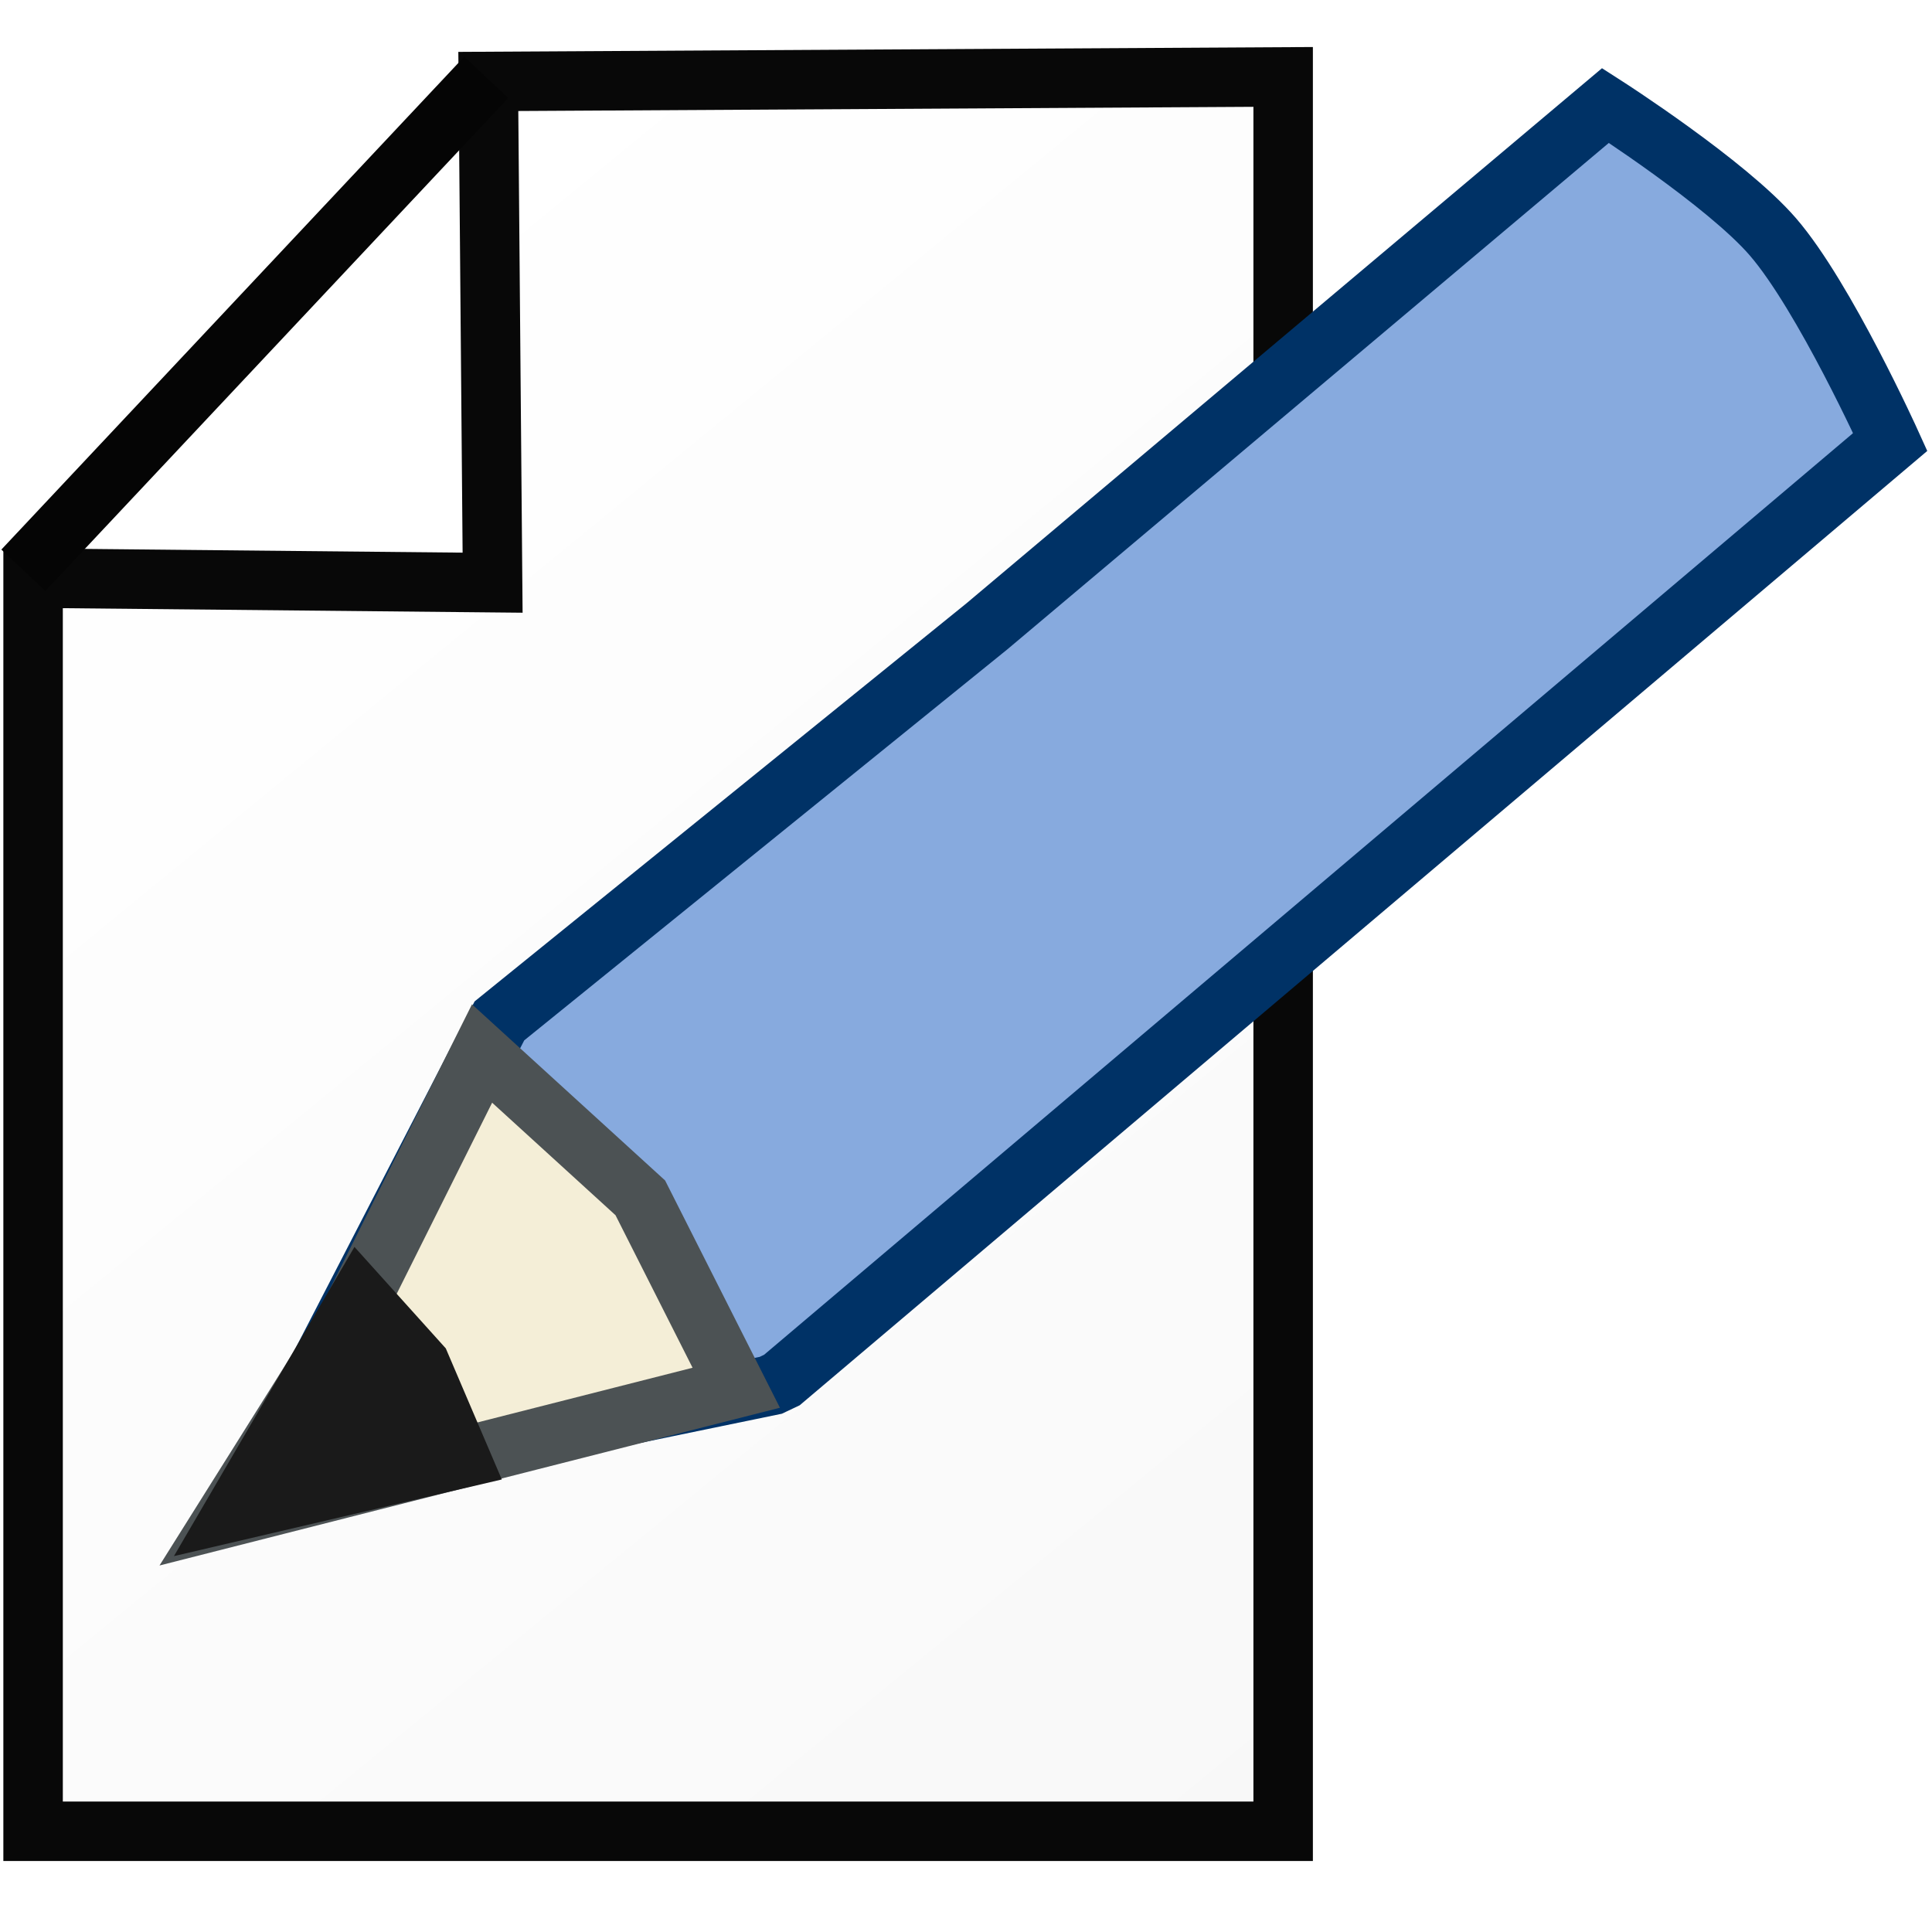
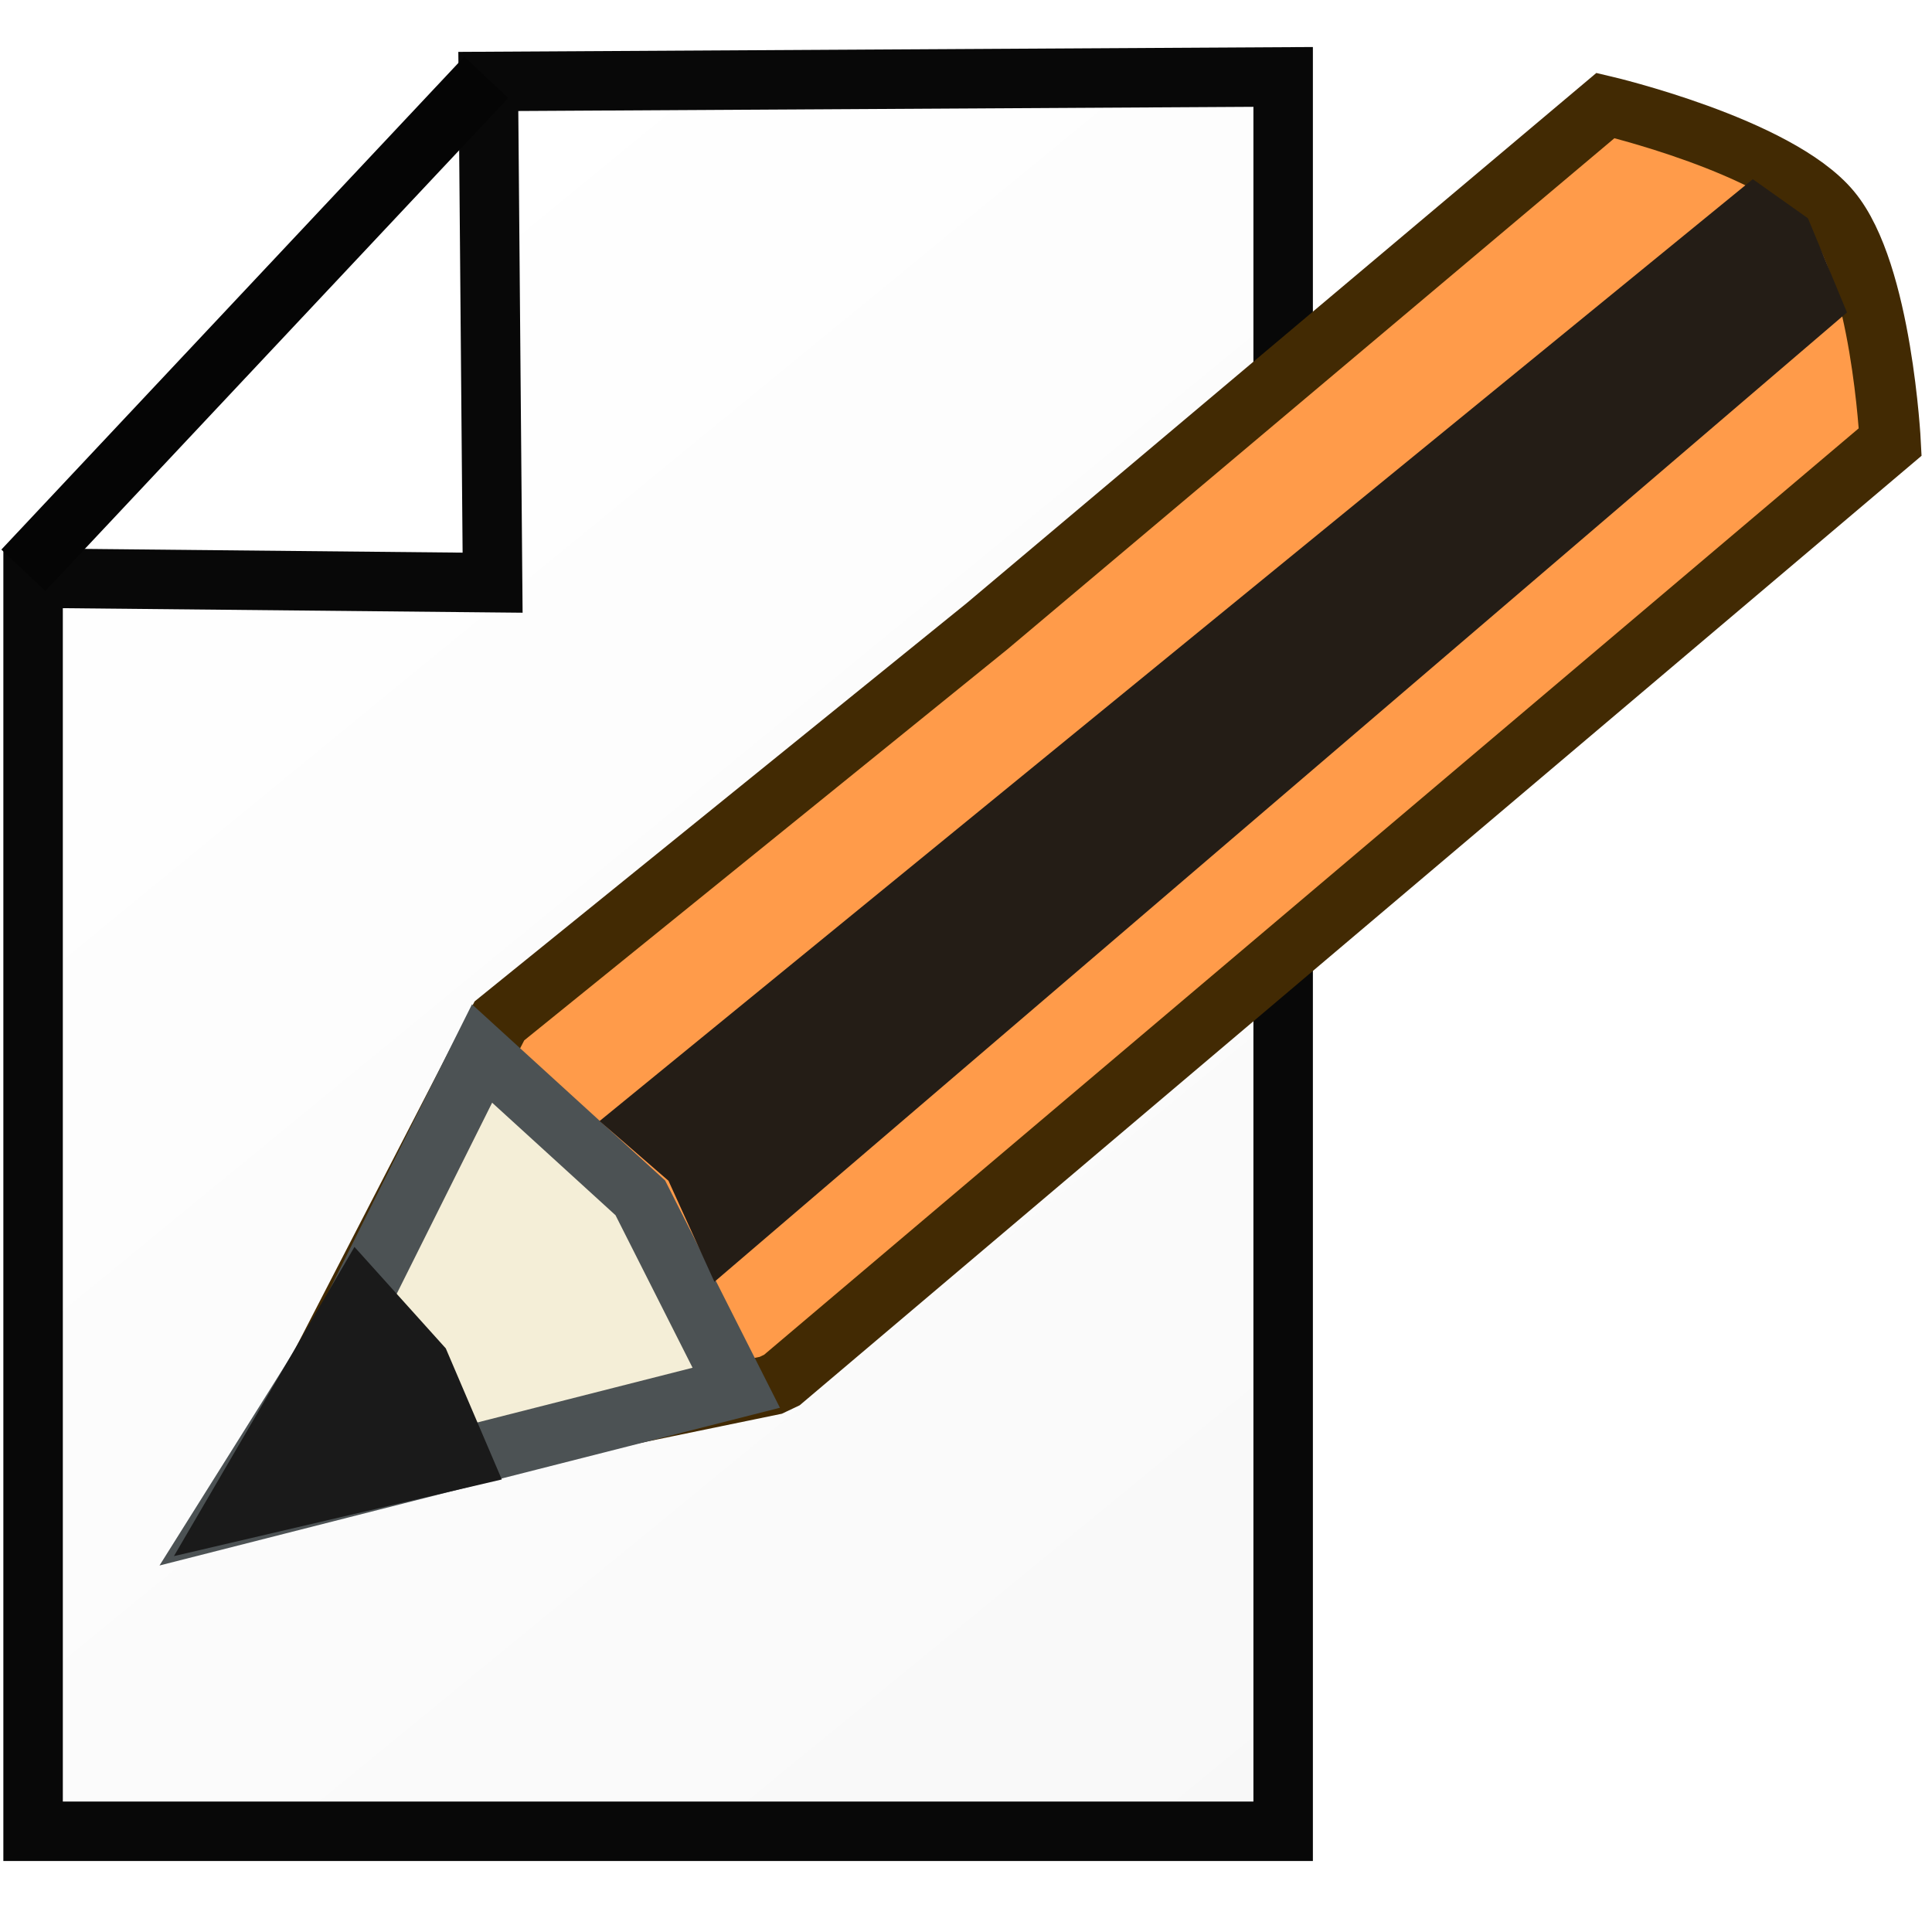
<svg xmlns="http://www.w3.org/2000/svg" xmlns:xlink="http://www.w3.org/1999/xlink" width="32" height="32" id="svg1455" version="1.1" style="display:inline">
  <defs id="defs3">
    <linearGradient id="linearGradient3710-9">
      <stop id="stop3712-2" offset="0" style="stop-color:#f8f8f8;stop-opacity:1;" />
      <stop id="stop3714-2" offset="1" style="stop-color:#ffffff;stop-opacity:1;" />
    </linearGradient>
    <linearGradient y2="6.144" x2="23.486" y1="30.519" x1="4.52" gradientTransform="matrix(-0.9859288,0,0,1.037779,26.18292,-0.8016155)" gradientUnits="userSpaceOnUse" id="linearGradient3110" xlink:href="#linearGradient3710-9" />
    <linearGradient id="linearGradient3869-6">
      <stop style="stop-color:#ffad02;stop-opacity:1;" offset="0" id="stop3871-9" />
      <stop style="stop-color:#c4ba4a;stop-opacity:1;" offset="1" id="stop3873-2" />
    </linearGradient>
    <linearGradient id="linearGradient3829">
      <stop style="stop-color:#786535;stop-opacity:1;" offset="0" id="stop3831" />
      <stop style="stop-color:#cd6938;stop-opacity:1;" offset="1" id="stop3833" />
    </linearGradient>
    <linearGradient id="linearGradient3821">
      <stop style="stop-color:#050505;stop-opacity:1;" offset="0" id="stop3823" />
      <stop style="stop-color:#949494;stop-opacity:1;" offset="1" id="stop3825" />
    </linearGradient>
  </defs>
  <g id="layer2" style="display:inline">
    <path style="fill:url(#linearGradient3110);fill-opacity:1;stroke:#080808;stroke-width:0.985;stroke-linecap:butt;stroke-linejoin:miter;stroke-miterlimit:4;stroke-opacity:1;stroke-dasharray:none;display:inline" d="m 21.253,1.274 0,29.058 -20.705,0 0,-20.756 L 8.159,9.651 8.088,1.349 21.253,1.274 z" id="path3698-4" />
  </g>
  <g id="layer1" transform="translate(0,-16)" style="display:inline">
    <path style="fill:none;stroke:#050505;stroke-width:1px;stroke-linecap:butt;stroke-linejoin:miter;stroke-opacity:1;display:inline" d="M 8.054,17.281 0.387,25.445" id="path3783-4" />
  </g>
  <g id="layer8" />
  <g id="layer6" style="display:inline">
    <g transform="matrix(1.25542,0.6543633,-0.6210437,1.193705,2.305575,-12.7722)" id="g4016">
-       <path id="path3867" d="m 19.952,1.226 -3.608,9.205 -2.929,7.08 0.019,6.518 4.765,-4.084 0.087,-0.121 6.438,-16.545 c 0,0 -1.468,-1.213 -2.324,-1.571 C 21.629,1.385 19.952,1.226 19.952,1.226 z" style="fill:#87aade;fill-opacity:1;stroke:#003266;stroke-width:0.725;stroke-linecap:butt;stroke-linejoin:miter;stroke-miterlimit:4;stroke-opacity:1;stroke-dasharray:none;display:inline" />
+       <path id="path3867" d="m 19.952,1.226 -3.608,9.205 -2.929,7.08 0.019,6.518 4.765,-4.084 0.087,-0.121 6.438,-16.545 c 0,0 -1.012,-1.819 -1.876,-2.198 C 21.957,0.688 19.952,1.226 19.952,1.226 z" style="fill:#ff9b4a;fill-opacity:1;stroke:#422a03;stroke-width:0.725;stroke-linecap:butt;stroke-linejoin:miter;stroke-miterlimit:4;stroke-opacity:1;stroke-dasharray:none;display:inline" />
      <path id="path3883" d="m 13.411,17.966 0.06,3.787 -0.002,0.03 -0.208,2.702 4.593,-4.317 -2.021,-1.527 z" style="fill:#f4eed7;fill-opacity:1;stroke:#4c5254;stroke-width:0.725;stroke-miterlimit:4;stroke-opacity:1;stroke-dasharray:none;display:inline" />
      <path id="path3887" d="m 13.131,20.803 -0.204,4.402 2.989,-2.702 -1.289,-1.112 z" style="fill:#1a1a1a;fill-opacity:1;stroke:none;display:inline" />
+       <path style="fill:#241d16;fill-opacity:1;stroke:none" d="m 9.931,18.568 1.141,0.989 0.761,1.674 L 30.592,5.175 29.945,3.615 29.032,2.968 z" id="path6691" transform="matrix(0.6266201,-0.3434997,0.3260091,0.659017,2.719132,9.209059)" />
    </g>
  </g>
</svg>
